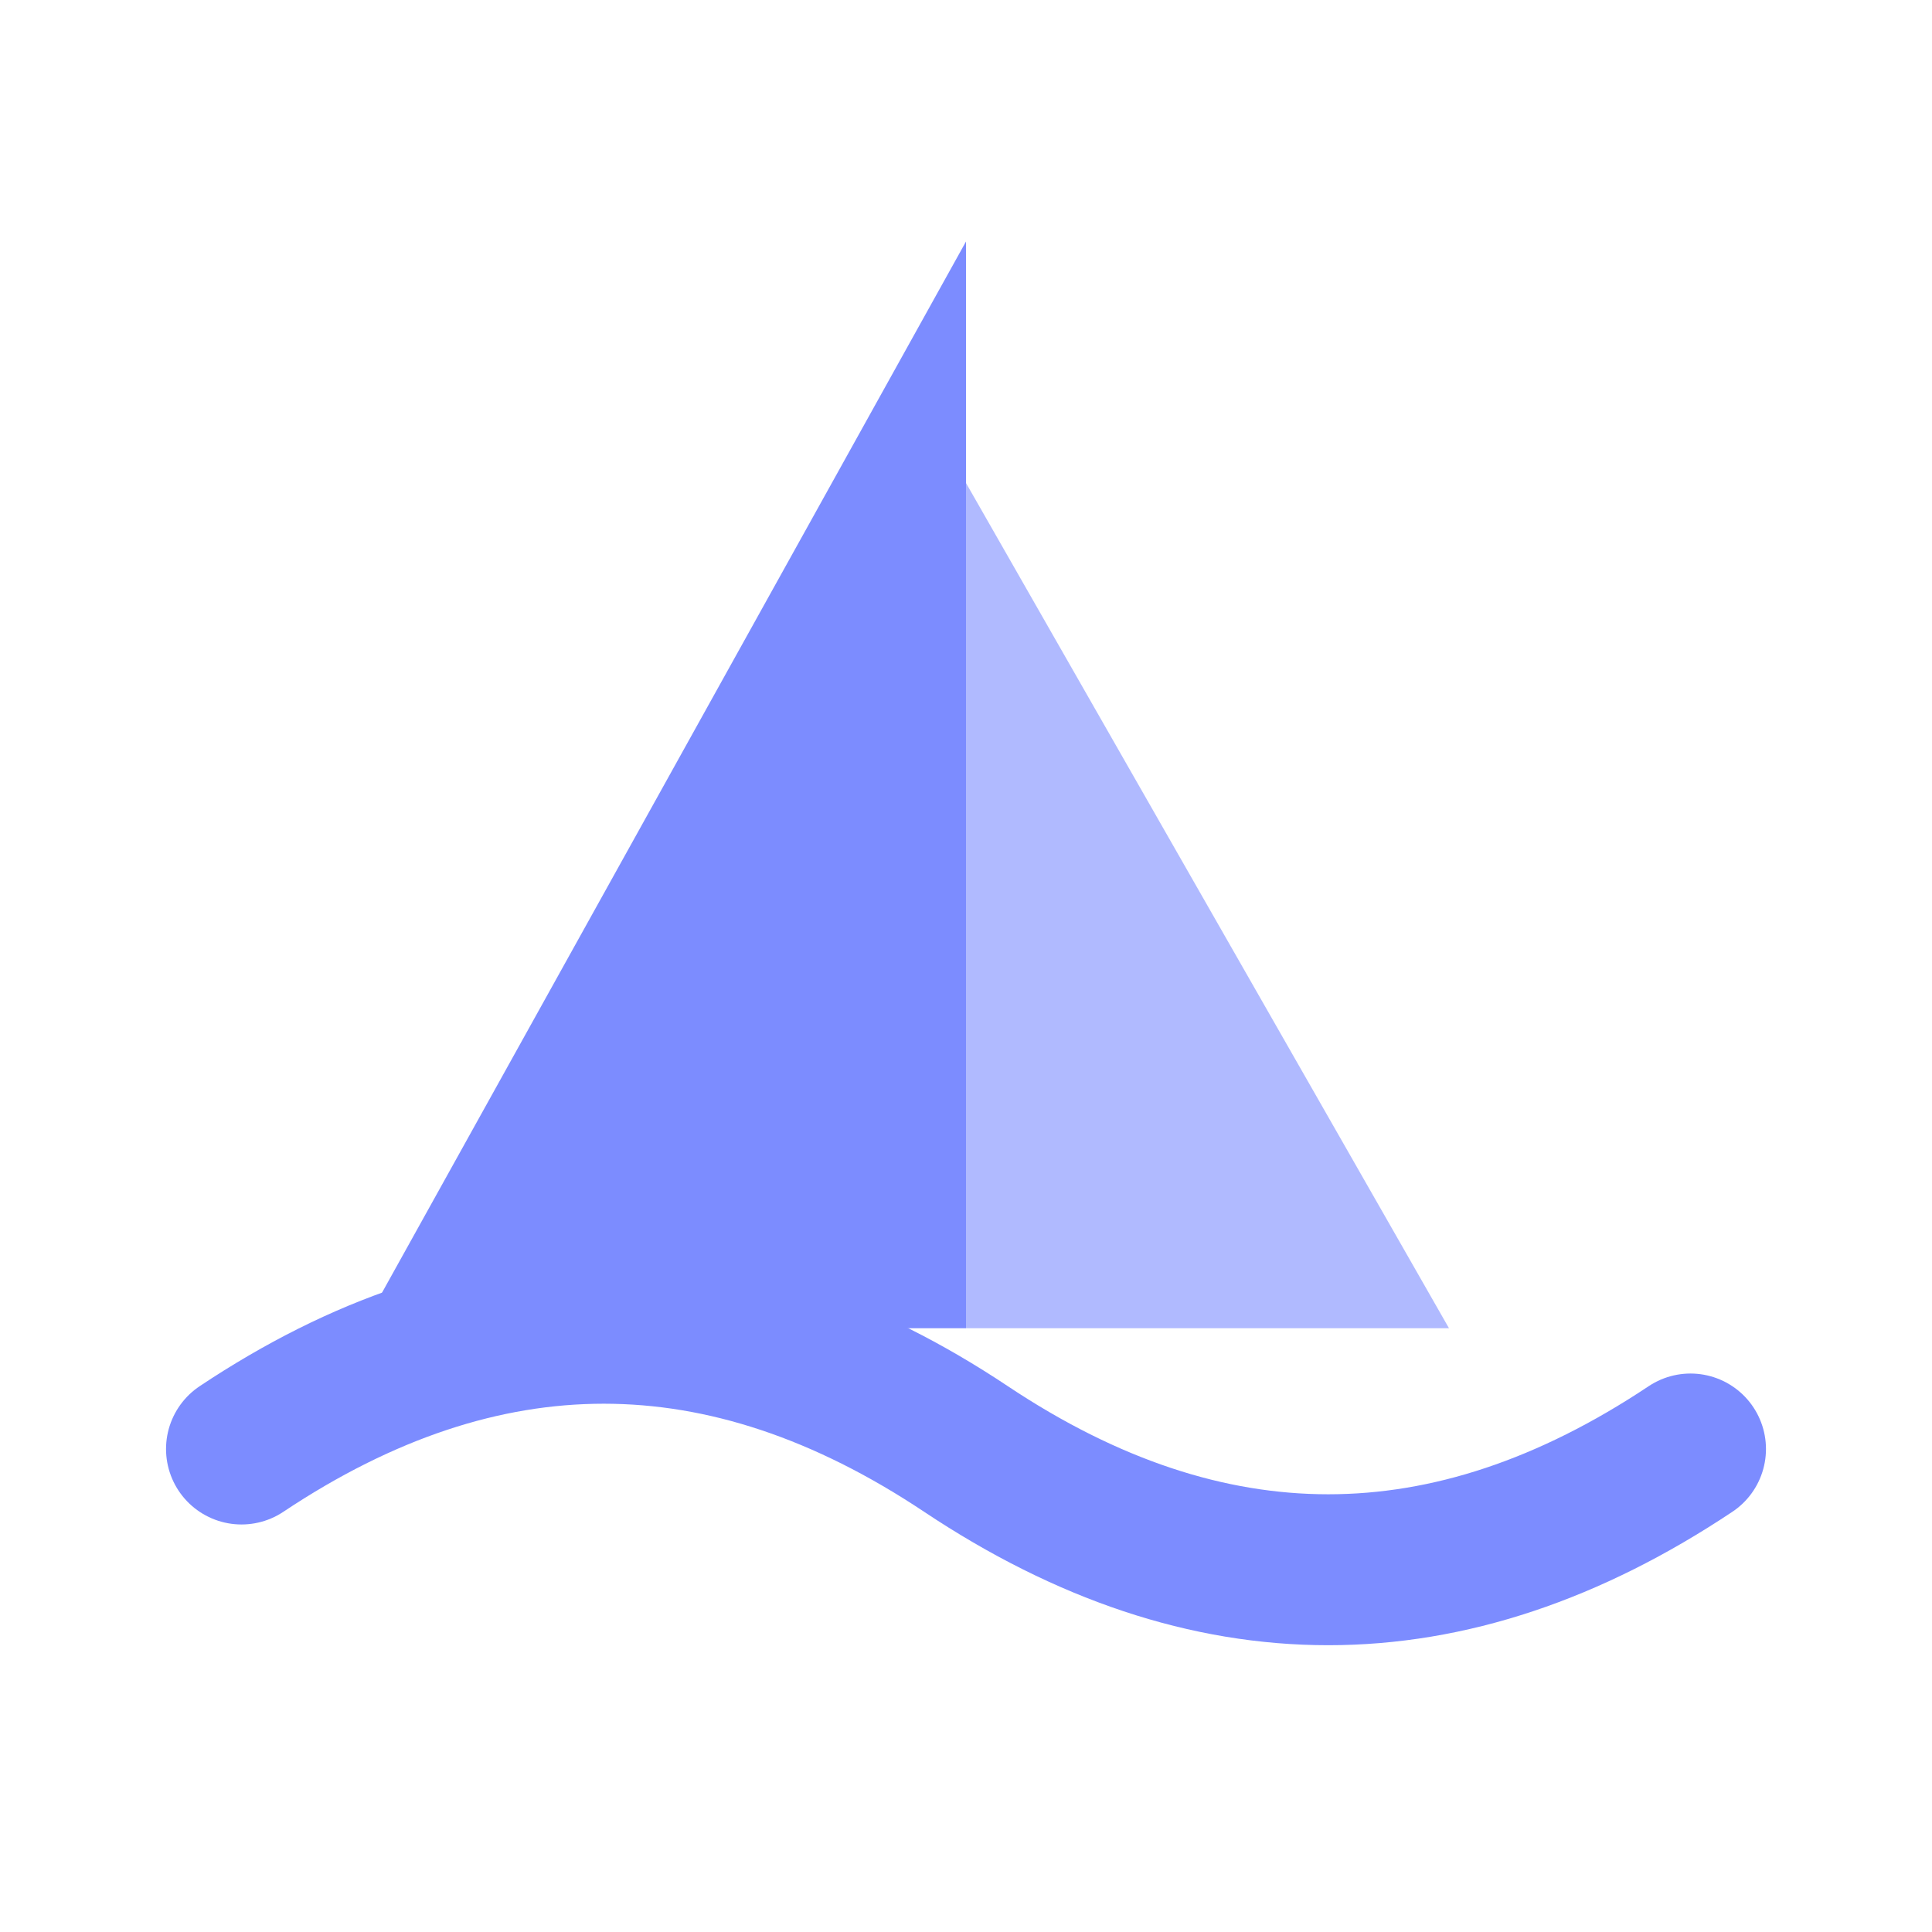
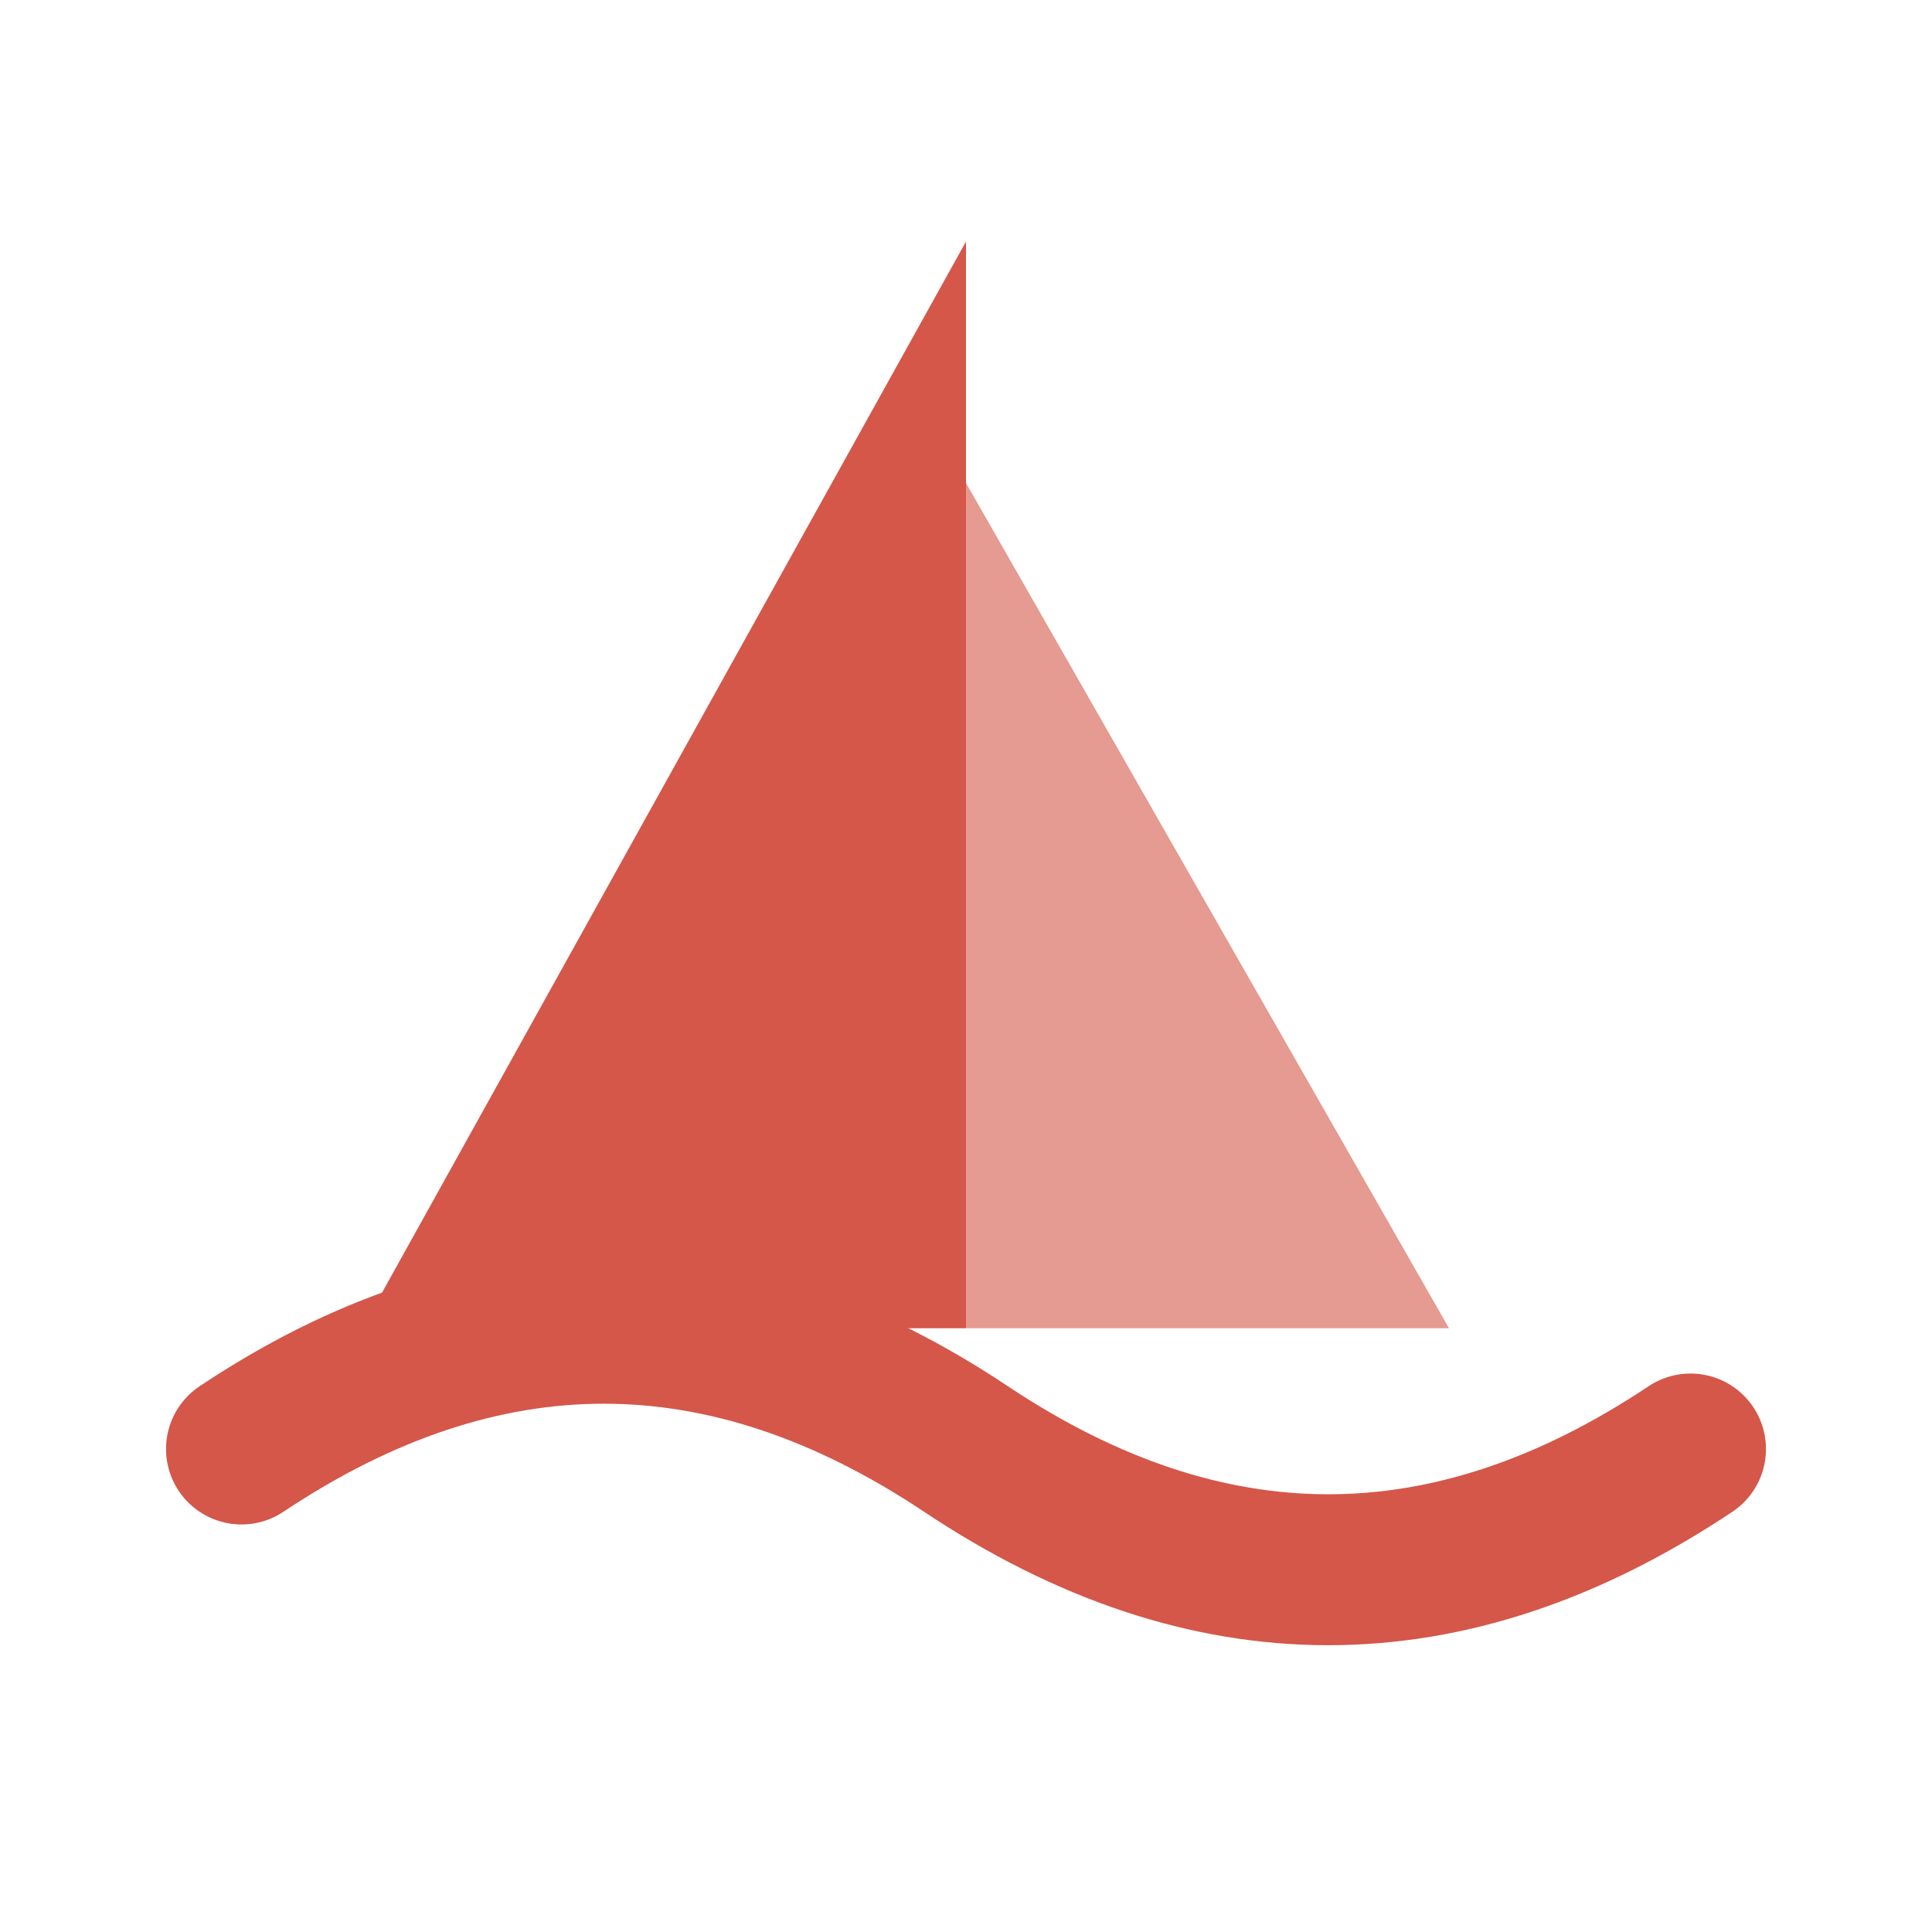
<svg xmlns="http://www.w3.org/2000/svg" viewBox="0 0 32 32" width="48" height="48">
-   <path d="M16 4L16 22L6 22Z" fill="#7c8cff" />
-   <path d="M16 8L16 22L24 22Z" fill="#7c8cff" opacity="0.6" />
-   <path d="M4 24Q10 20 16 24Q22 28 28 24" stroke="#7c8cff" stroke-width="2.5" fill="none" stroke-linecap="round" />
+   <path d="M16 4L16 22L6 22Z" fill="#d4574a" />
+   <path d="M16 8L16 22L24 22Z" fill="#d4574a" opacity="0.6" />
+   <path d="M4 24Q10 20 16 24Q22 28 28 24" stroke="#d4574a" stroke-width="2.5" fill="none" stroke-linecap="round" />
</svg>
